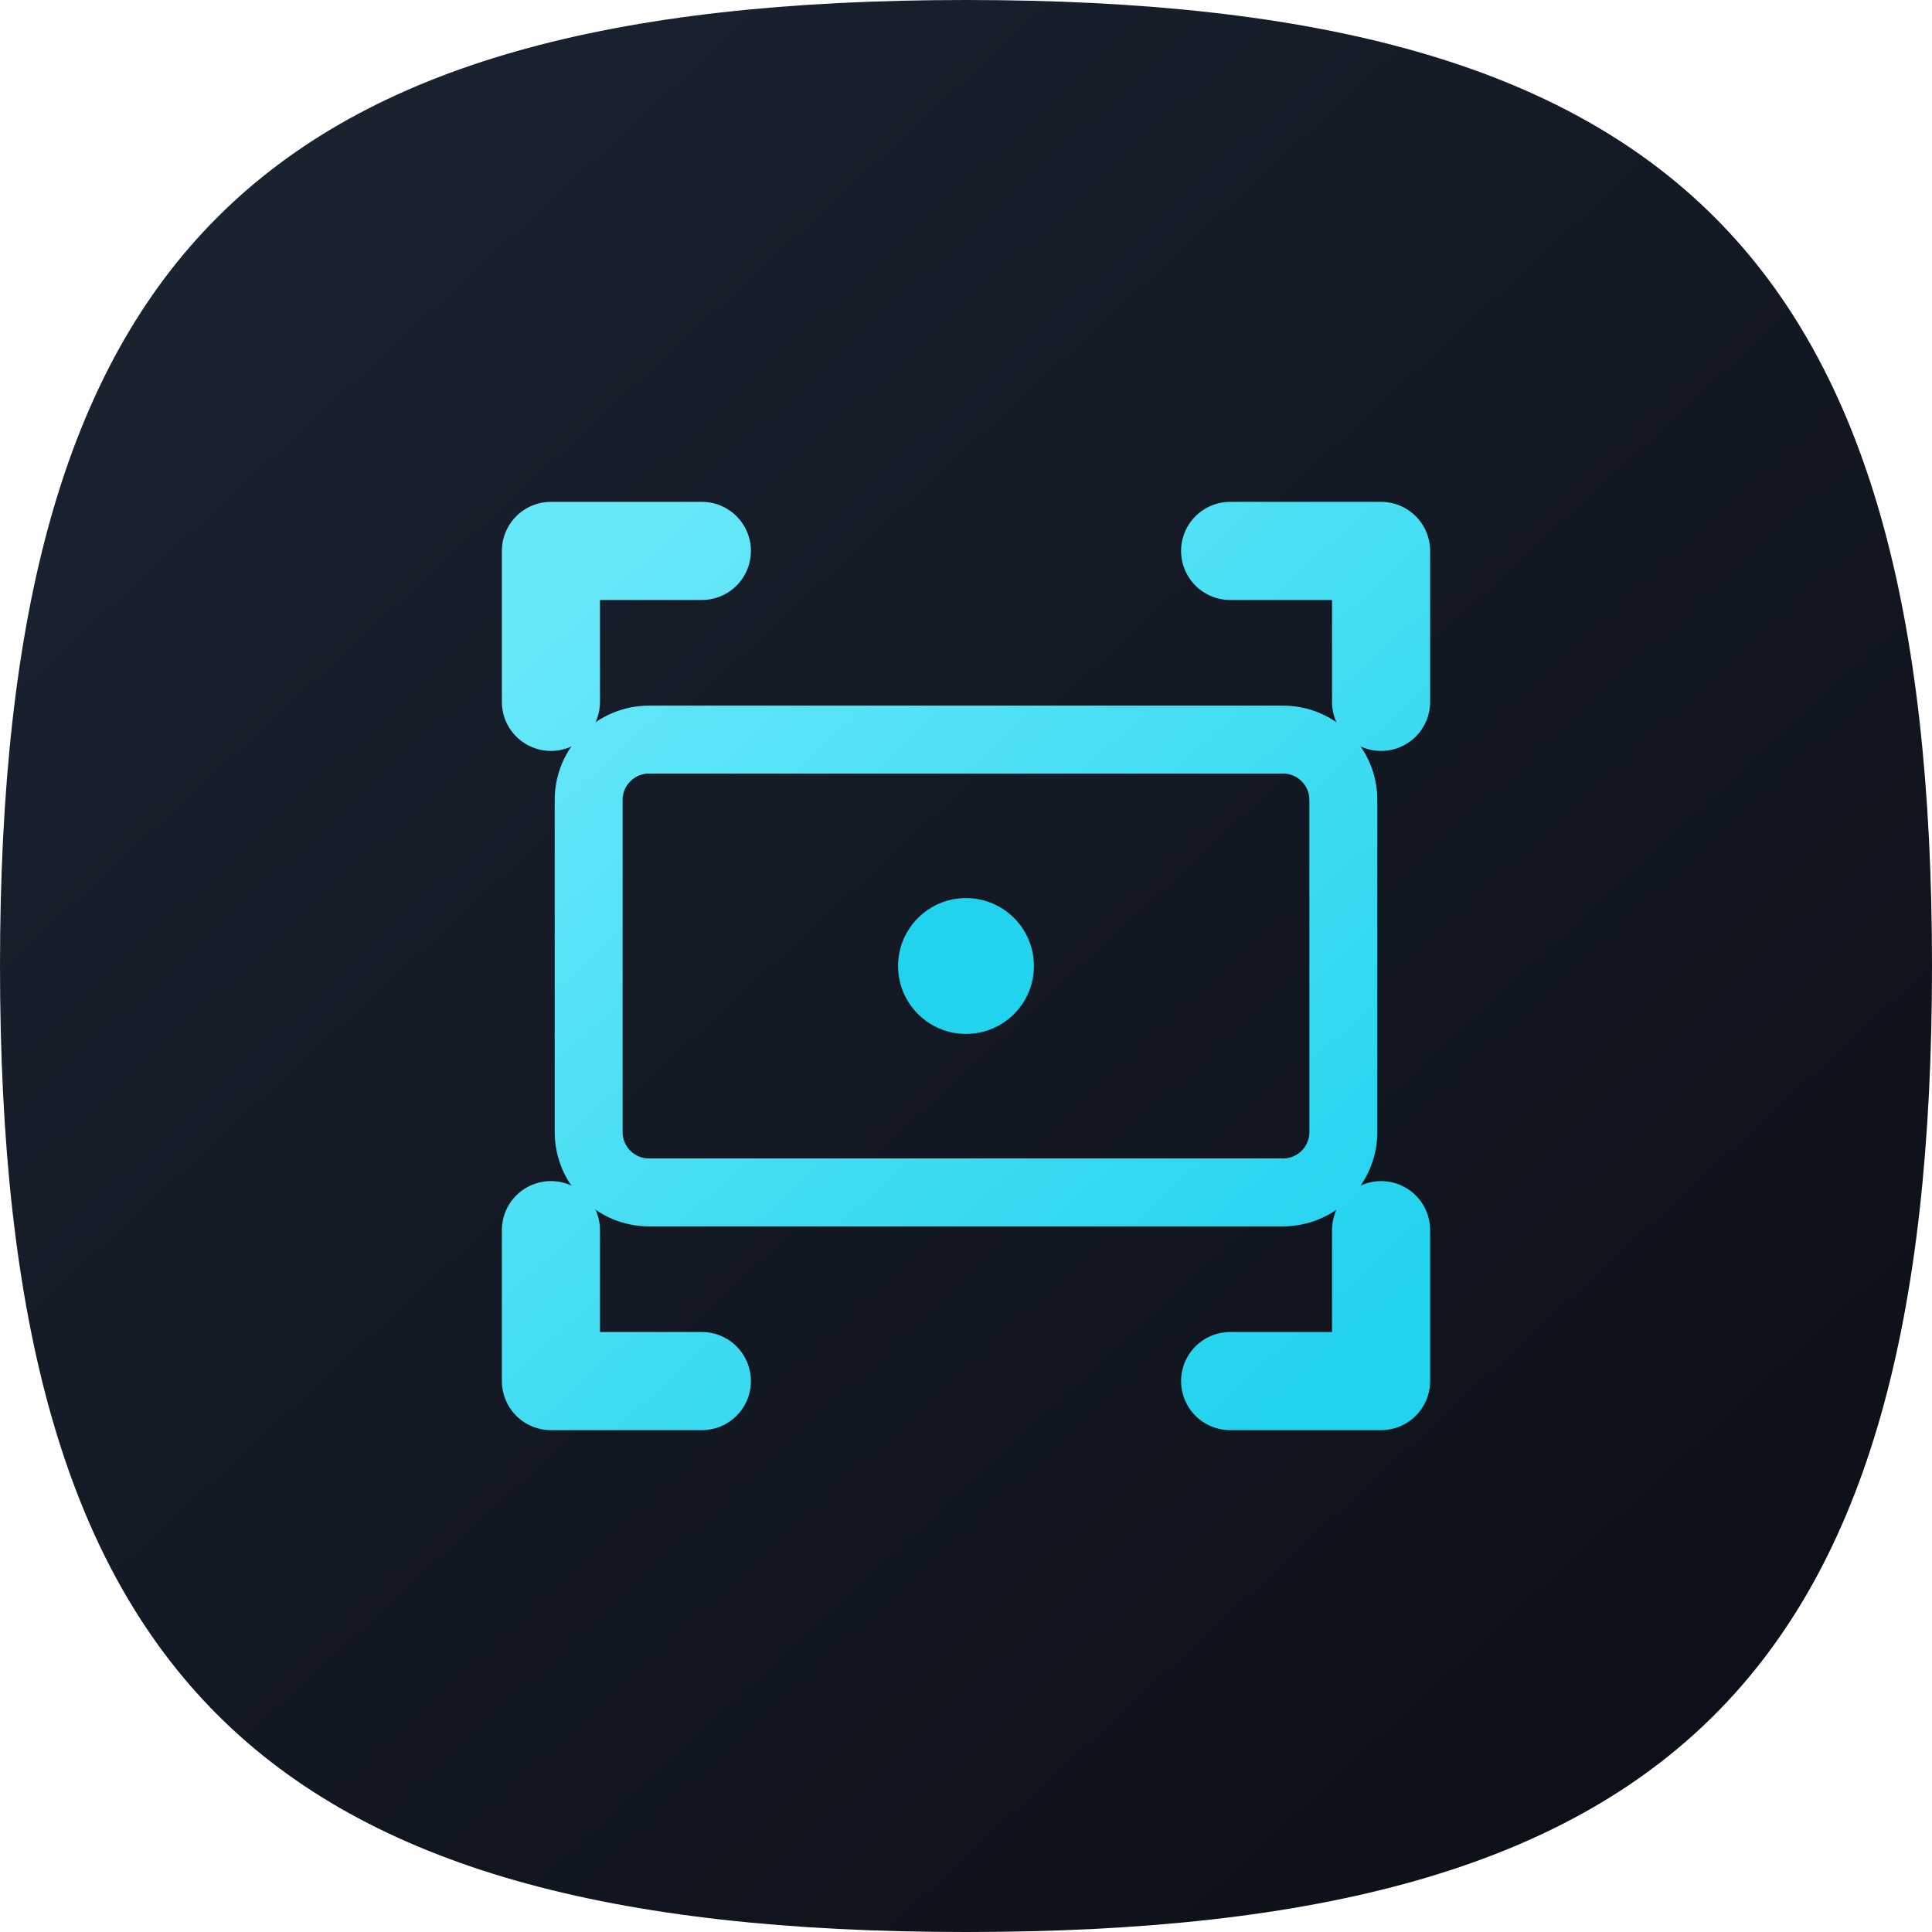
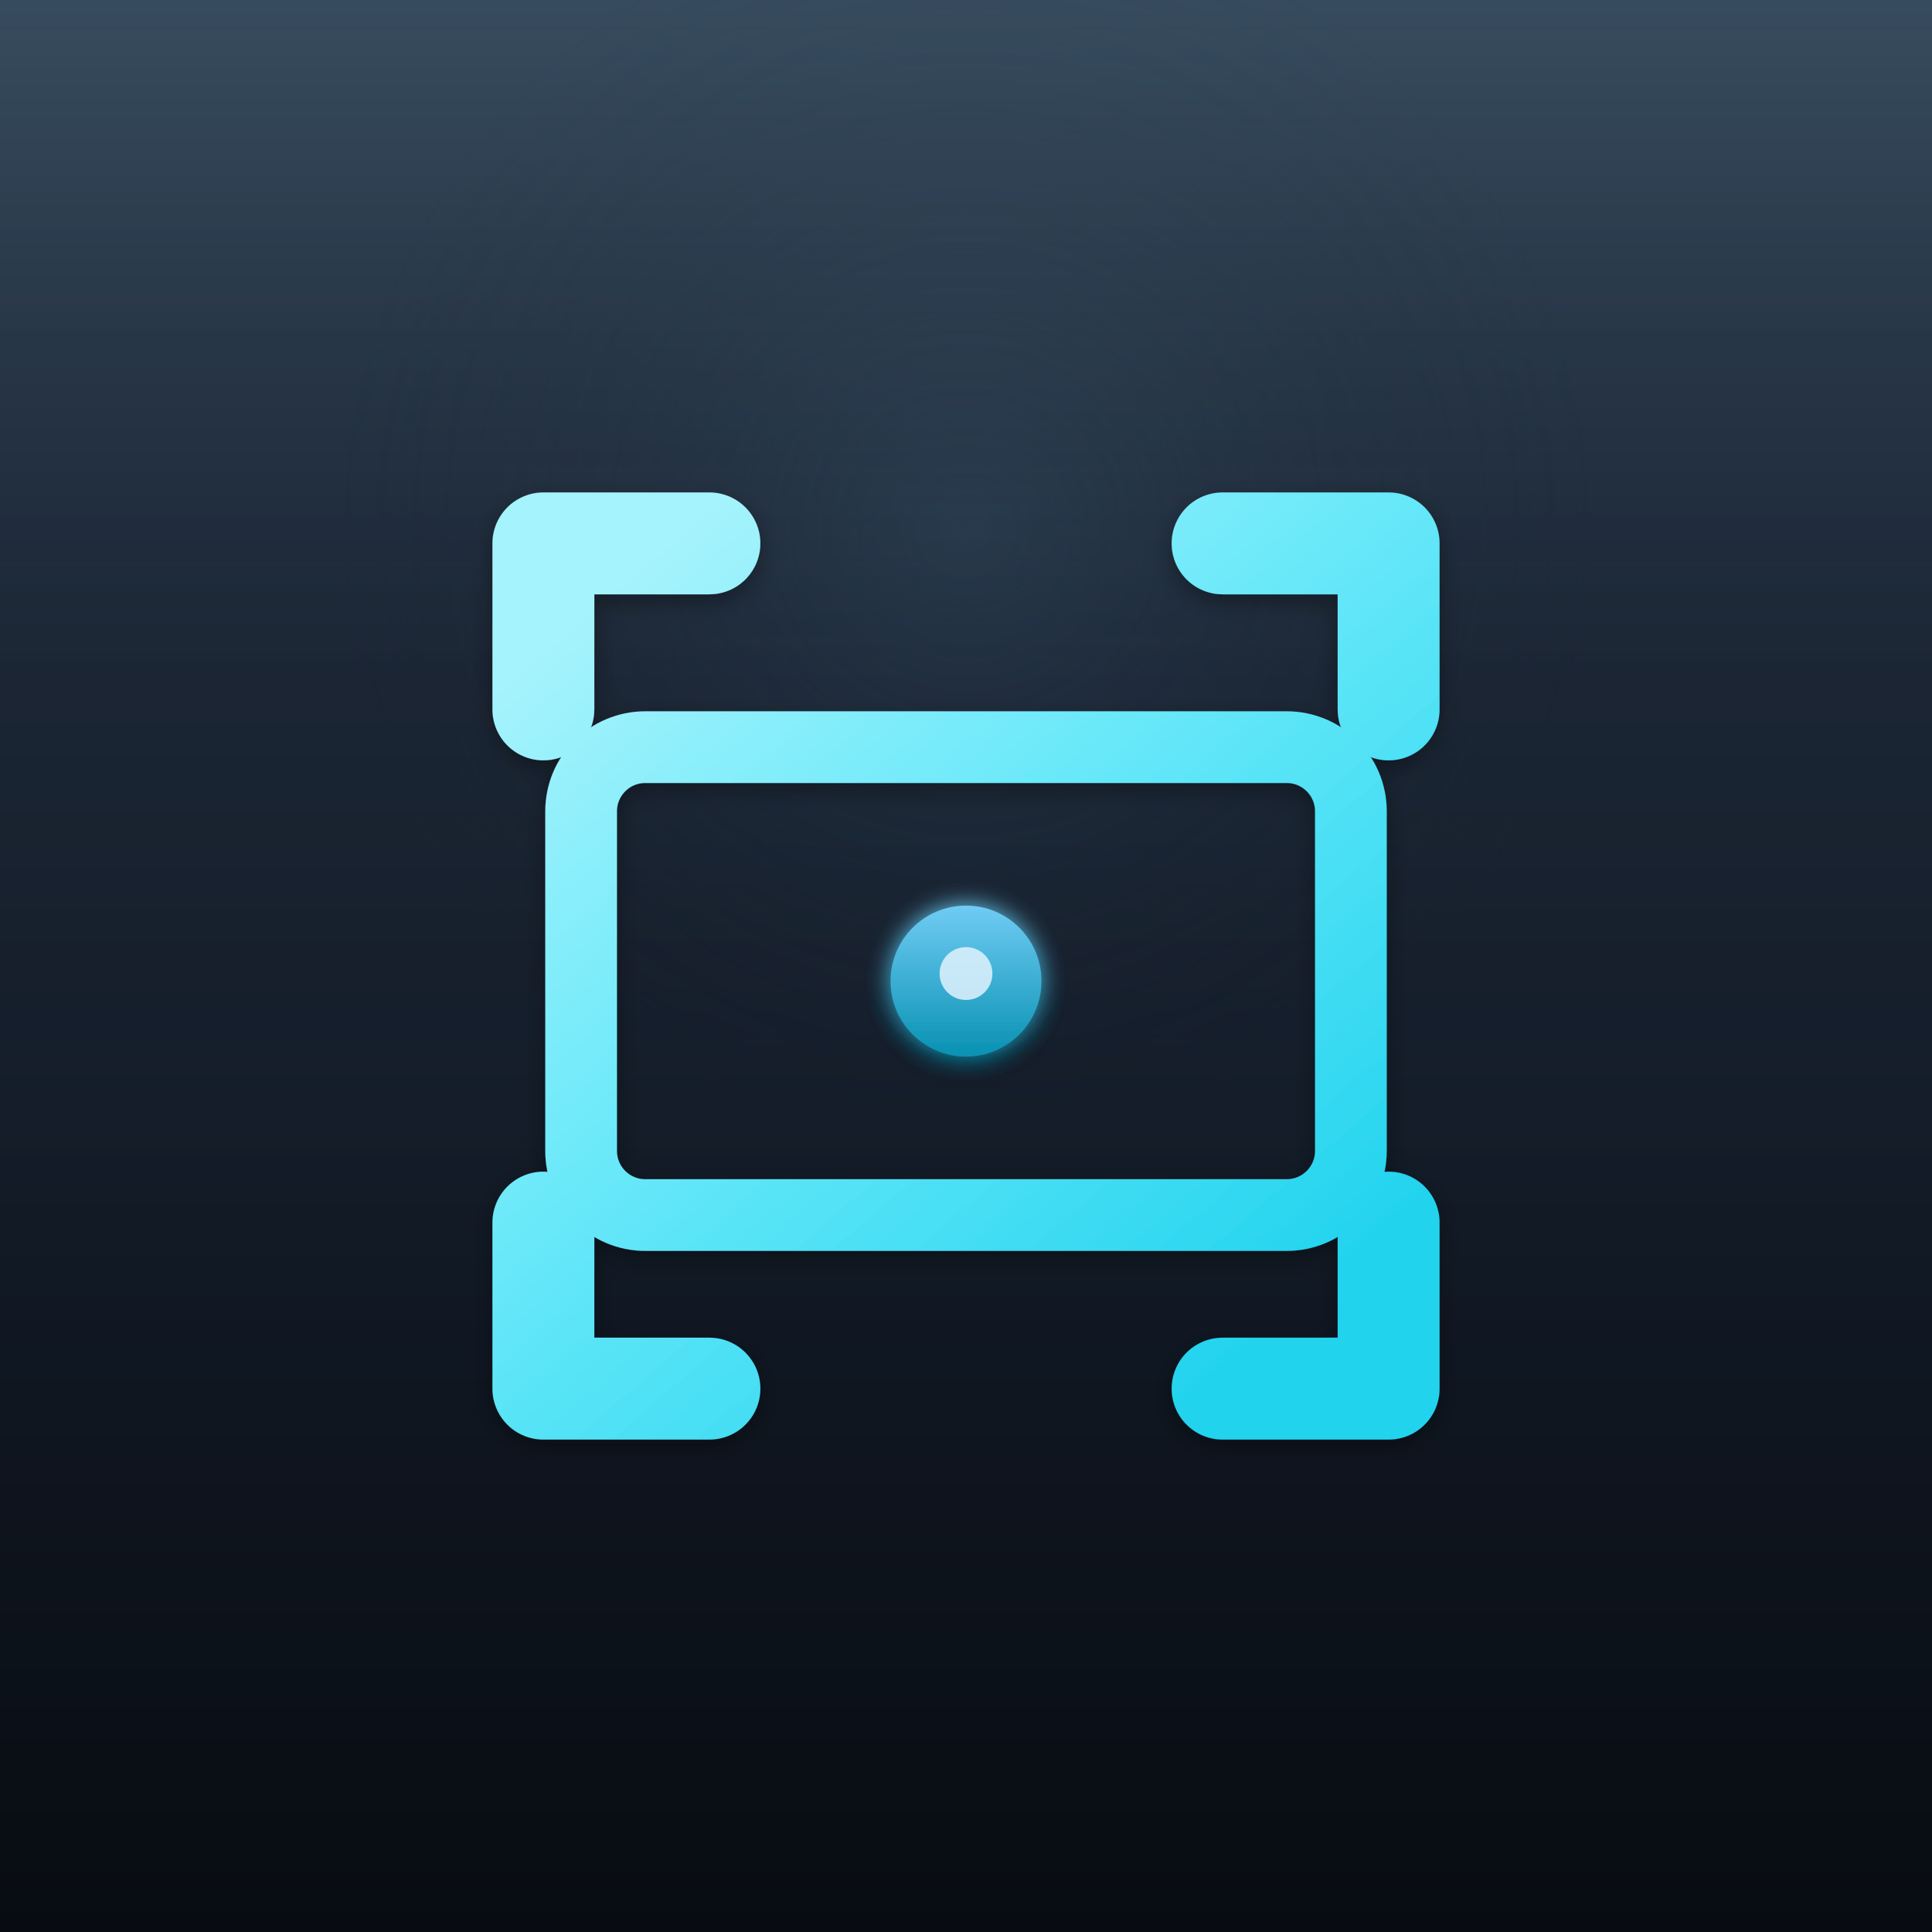
<svg xmlns="http://www.w3.org/2000/svg" width="1024" height="1024" viewBox="0 0 1024 1024" role="img" aria-label="OpsView">
  <defs>
-     <clipPath id="squircle">
-       <path d="M512,0 C136.5,0 0,136.5 0,512 C0,887.5 136.5,1024 512,1024 C887.5,1024 1024,887.5 1024,512 C1024,136.5 887.5,0 512,0 Z" />
-     </clipPath>
-     <linearGradient id="bg" x1="128" y1="96" x2="896" y2="928" gradientUnits="userSpaceOnUse">
-       <stop offset="0" stop-color="#1a2230" />
-       <stop offset="1" stop-color="#0c1018" />
+     <linearGradient id="bgBase" x1="512" y1="64" x2="512" y2="1024" gradientUnits="userSpaceOnUse">
+       <stop offset="0" stop-color="#1e2838" />
+       <stop offset="0.55" stop-color="#121a26" />
+       <stop offset="1" stop-color="#080c12" />
    </linearGradient>
-     <linearGradient id="accent" x1="320" y1="300" x2="704" y2="720" gradientUnits="userSpaceOnUse">
-       <stop offset="0" stop-color="#67e8f9" />
+     <radialGradient id="bgGlow" cx="512" cy="280" r="520" gradientUnits="userSpaceOnUse">
+       <stop offset="0" stop-color="#2a3d52" stop-opacity="0.55" />
+       <stop offset="0.65" stop-color="#141c28" stop-opacity="0" />
+     </radialGradient>
+     <linearGradient id="rimLight" x1="512" y1="0" x2="512" y2="1024" gradientUnits="userSpaceOnUse">
+       <stop offset="0" stop-color="#8ecae6" stop-opacity="0.22" />
+       <stop offset="0.35" stop-color="#4a6a82" stop-opacity="0.08" />
+       <stop offset="1" stop-color="#0a1018" stop-opacity="0" />
+     </linearGradient>
+     <linearGradient id="accent" x1="340" y1="300" x2="684" y2="700" gradientUnits="userSpaceOnUse">
+       <stop offset="0" stop-color="#a5f3fc" />
+       <stop offset="0.45" stop-color="#67e8f9" />
      <stop offset="1" stop-color="#22d3ee" />
    </linearGradient>
+     <linearGradient id="accentFill" x1="512" y1="470" x2="512" y2="560" gradientUnits="userSpaceOnUse">
+       <stop offset="0" stop-color="#7dd3fc" />
+       <stop offset="1" stop-color="#0891b2" />
+     </linearGradient>
+     <filter id="markShadow" x="-20%" y="-20%" width="140%" height="140%">
+       <feDropShadow dx="0" dy="14" stdDeviation="18" flood-color="#000000" flood-opacity="0.55" />
+       <feDropShadow dx="0" dy="4" stdDeviation="6" flood-color="#000000" flood-opacity="0.35" />
+     </filter>
+     <filter id="accentGlow" x="-30%" y="-30%" width="160%" height="160%">
+       <feGaussianBlur stdDeviation="6" result="b" />
+       <feMerge>
+         <feMergeNode in="b" />
+         <feMergeNode in="SourceGraphic" />
+       </feMerge>
+     </filter>
  </defs>
-   <g clip-path="url(#squircle)">
-     <rect width="1024" height="1024" fill="url(#bg)" />
+   <rect width="1024" height="1024" fill="url(#bgBase)" />
+   <rect width="1024" height="1024" fill="url(#bgGlow)" />
+   <rect width="1024" height="1024" fill="url(#rimLight)" />
+   <g filter="url(#markShadow)">
    <g fill="none" stroke="url(#accent)" stroke-linecap="round" stroke-linejoin="round">
-       <path stroke-width="52" d="M292 372V292h80" />
-       <path stroke-width="52" d="M732 372V292h-80" />
-       <path stroke-width="52" d="M292 652v80h80" />
-       <path stroke-width="52" d="M732 652v80h-80" />
-       <rect x="312" y="392" width="400" height="240" rx="32" stroke-width="36" />
+       <path stroke-width="54" d="M288 376V288h88" />
+       <path stroke-width="54" d="M736 376V288h-88" />
+       <path stroke-width="54" d="M288 648v88h88" />
+       <path stroke-width="54" d="M736 648v88h-88" />
+       <rect x="308" y="396" width="408" height="248" rx="34" stroke-width="38" />
    </g>
-     <circle cx="512" cy="512" r="36" fill="#22d3ee" />
+     <g filter="url(#accentGlow)">
+       <circle cx="512" cy="520" r="40" fill="url(#accentFill)" />
+       <circle cx="512" cy="516" r="14" fill="#e0f2fe" opacity="0.85" />
+     </g>
  </g>
</svg>
